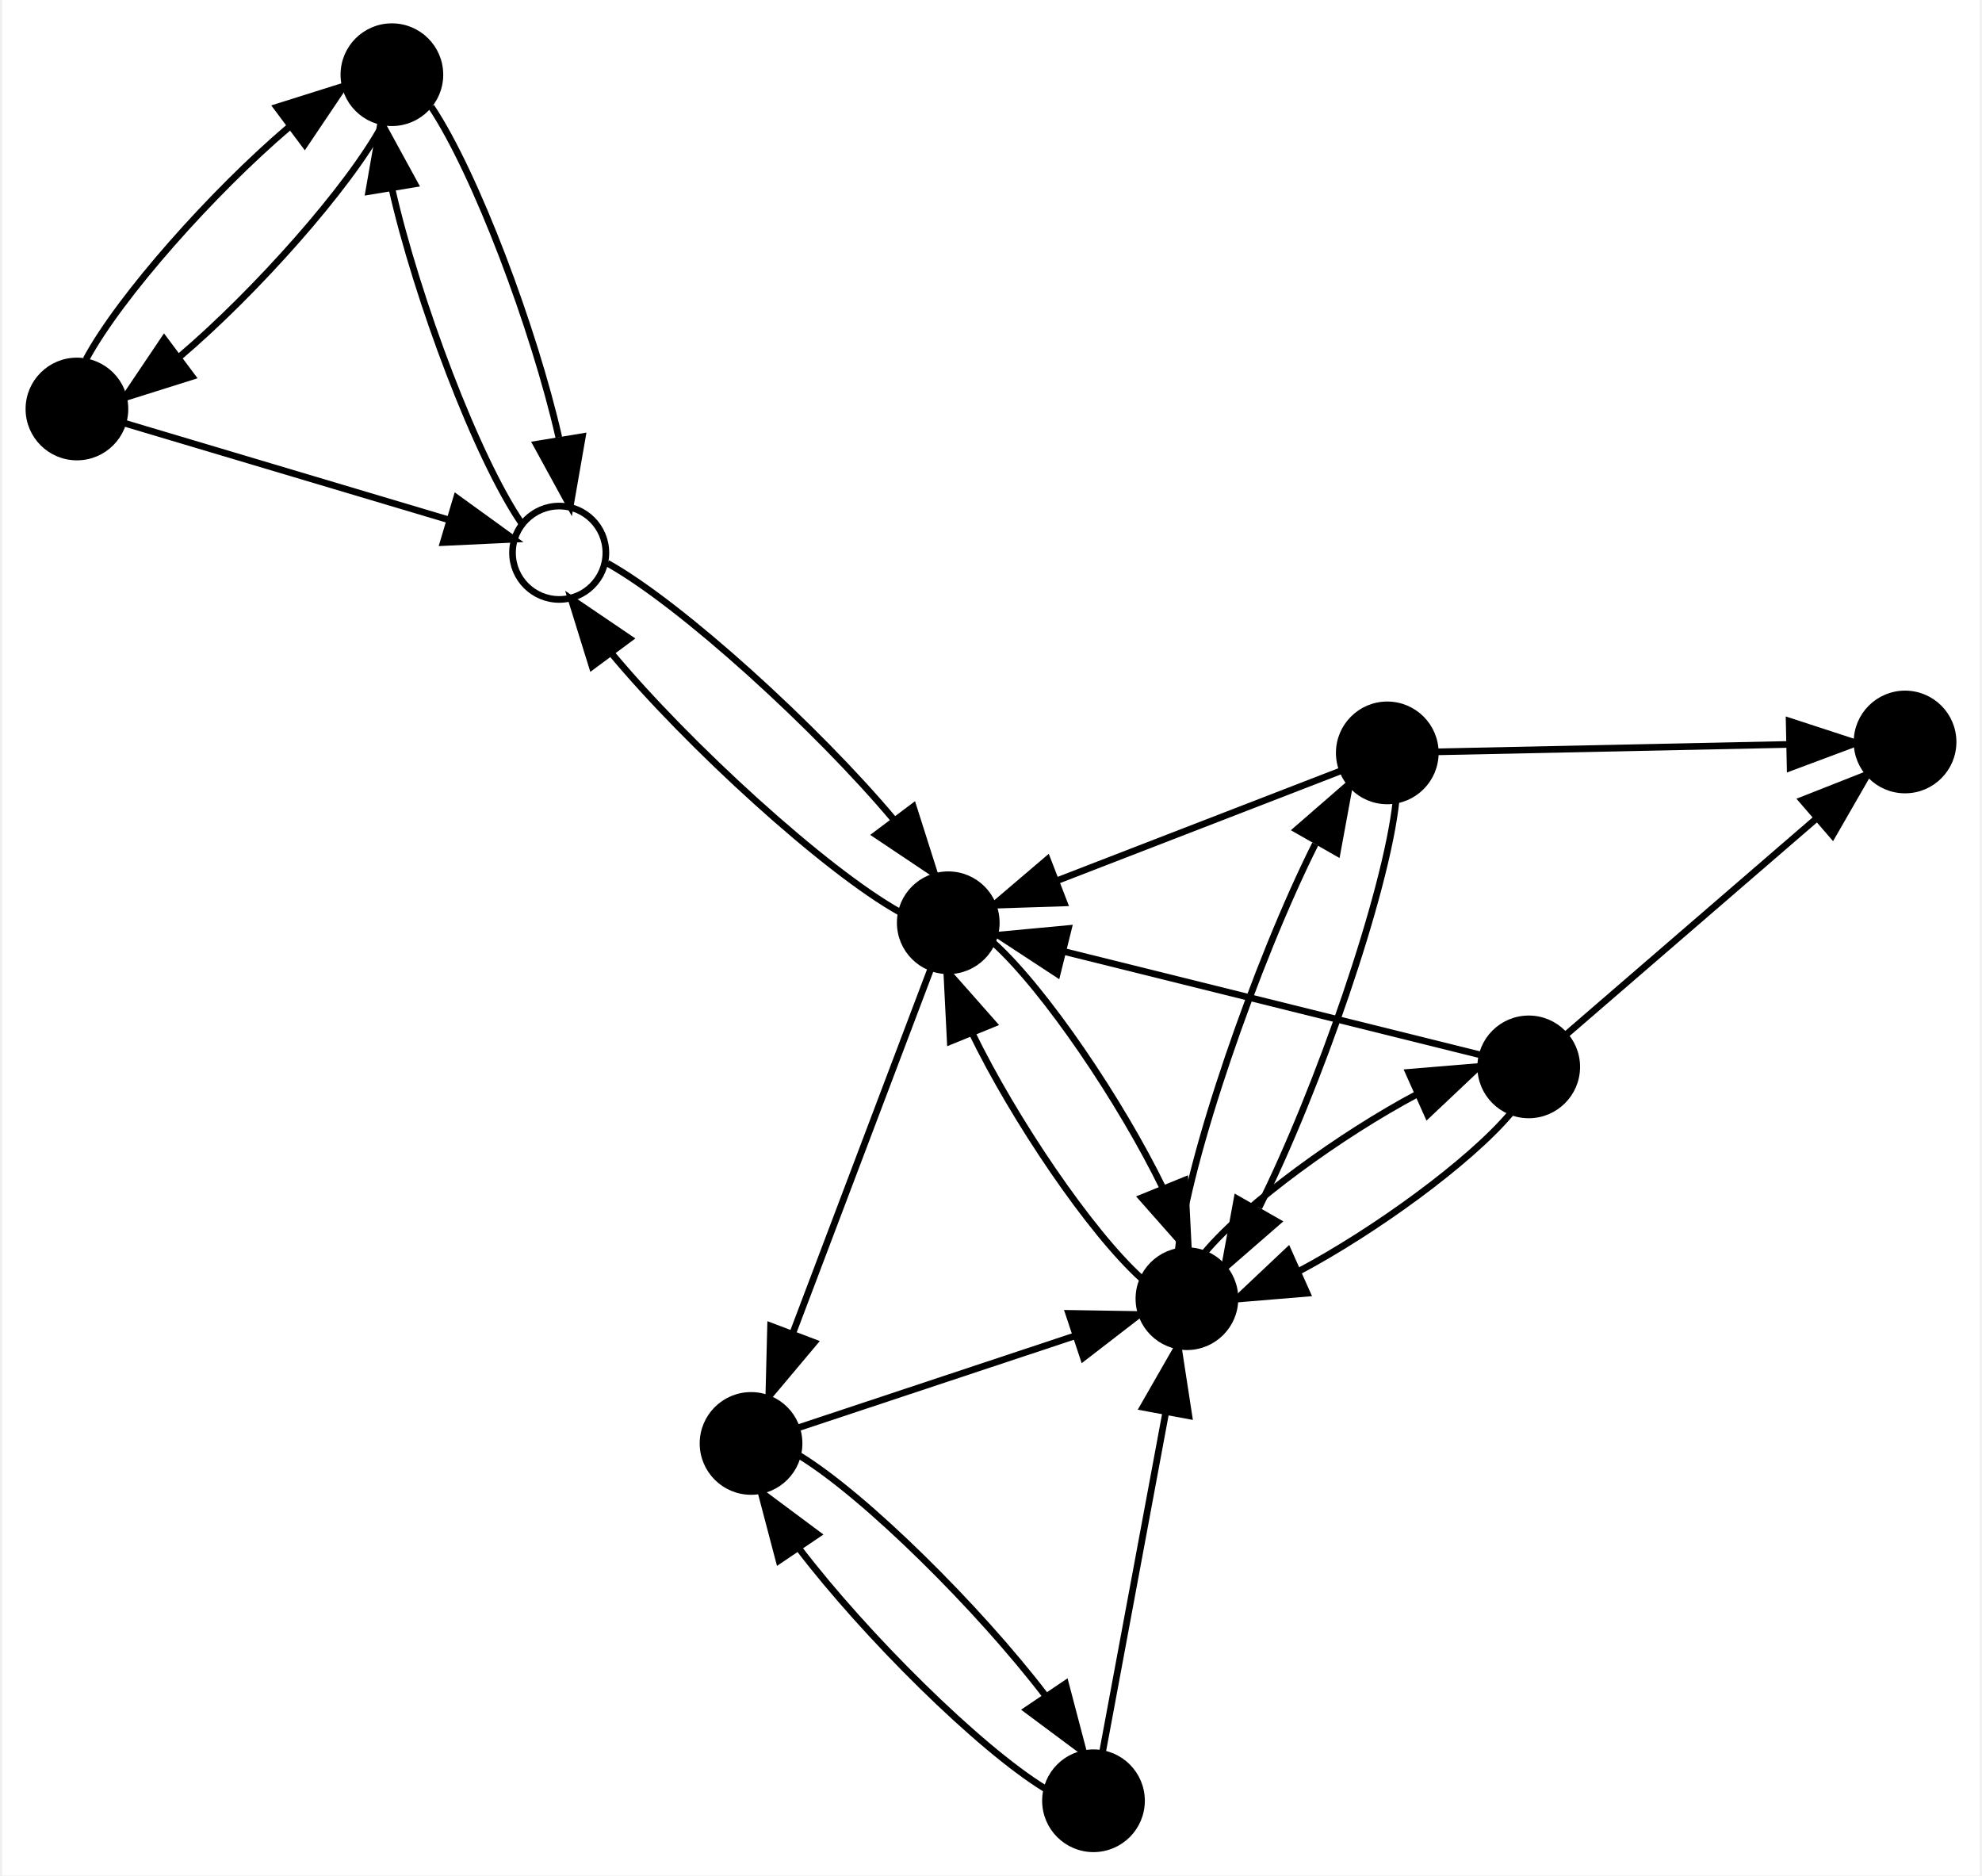
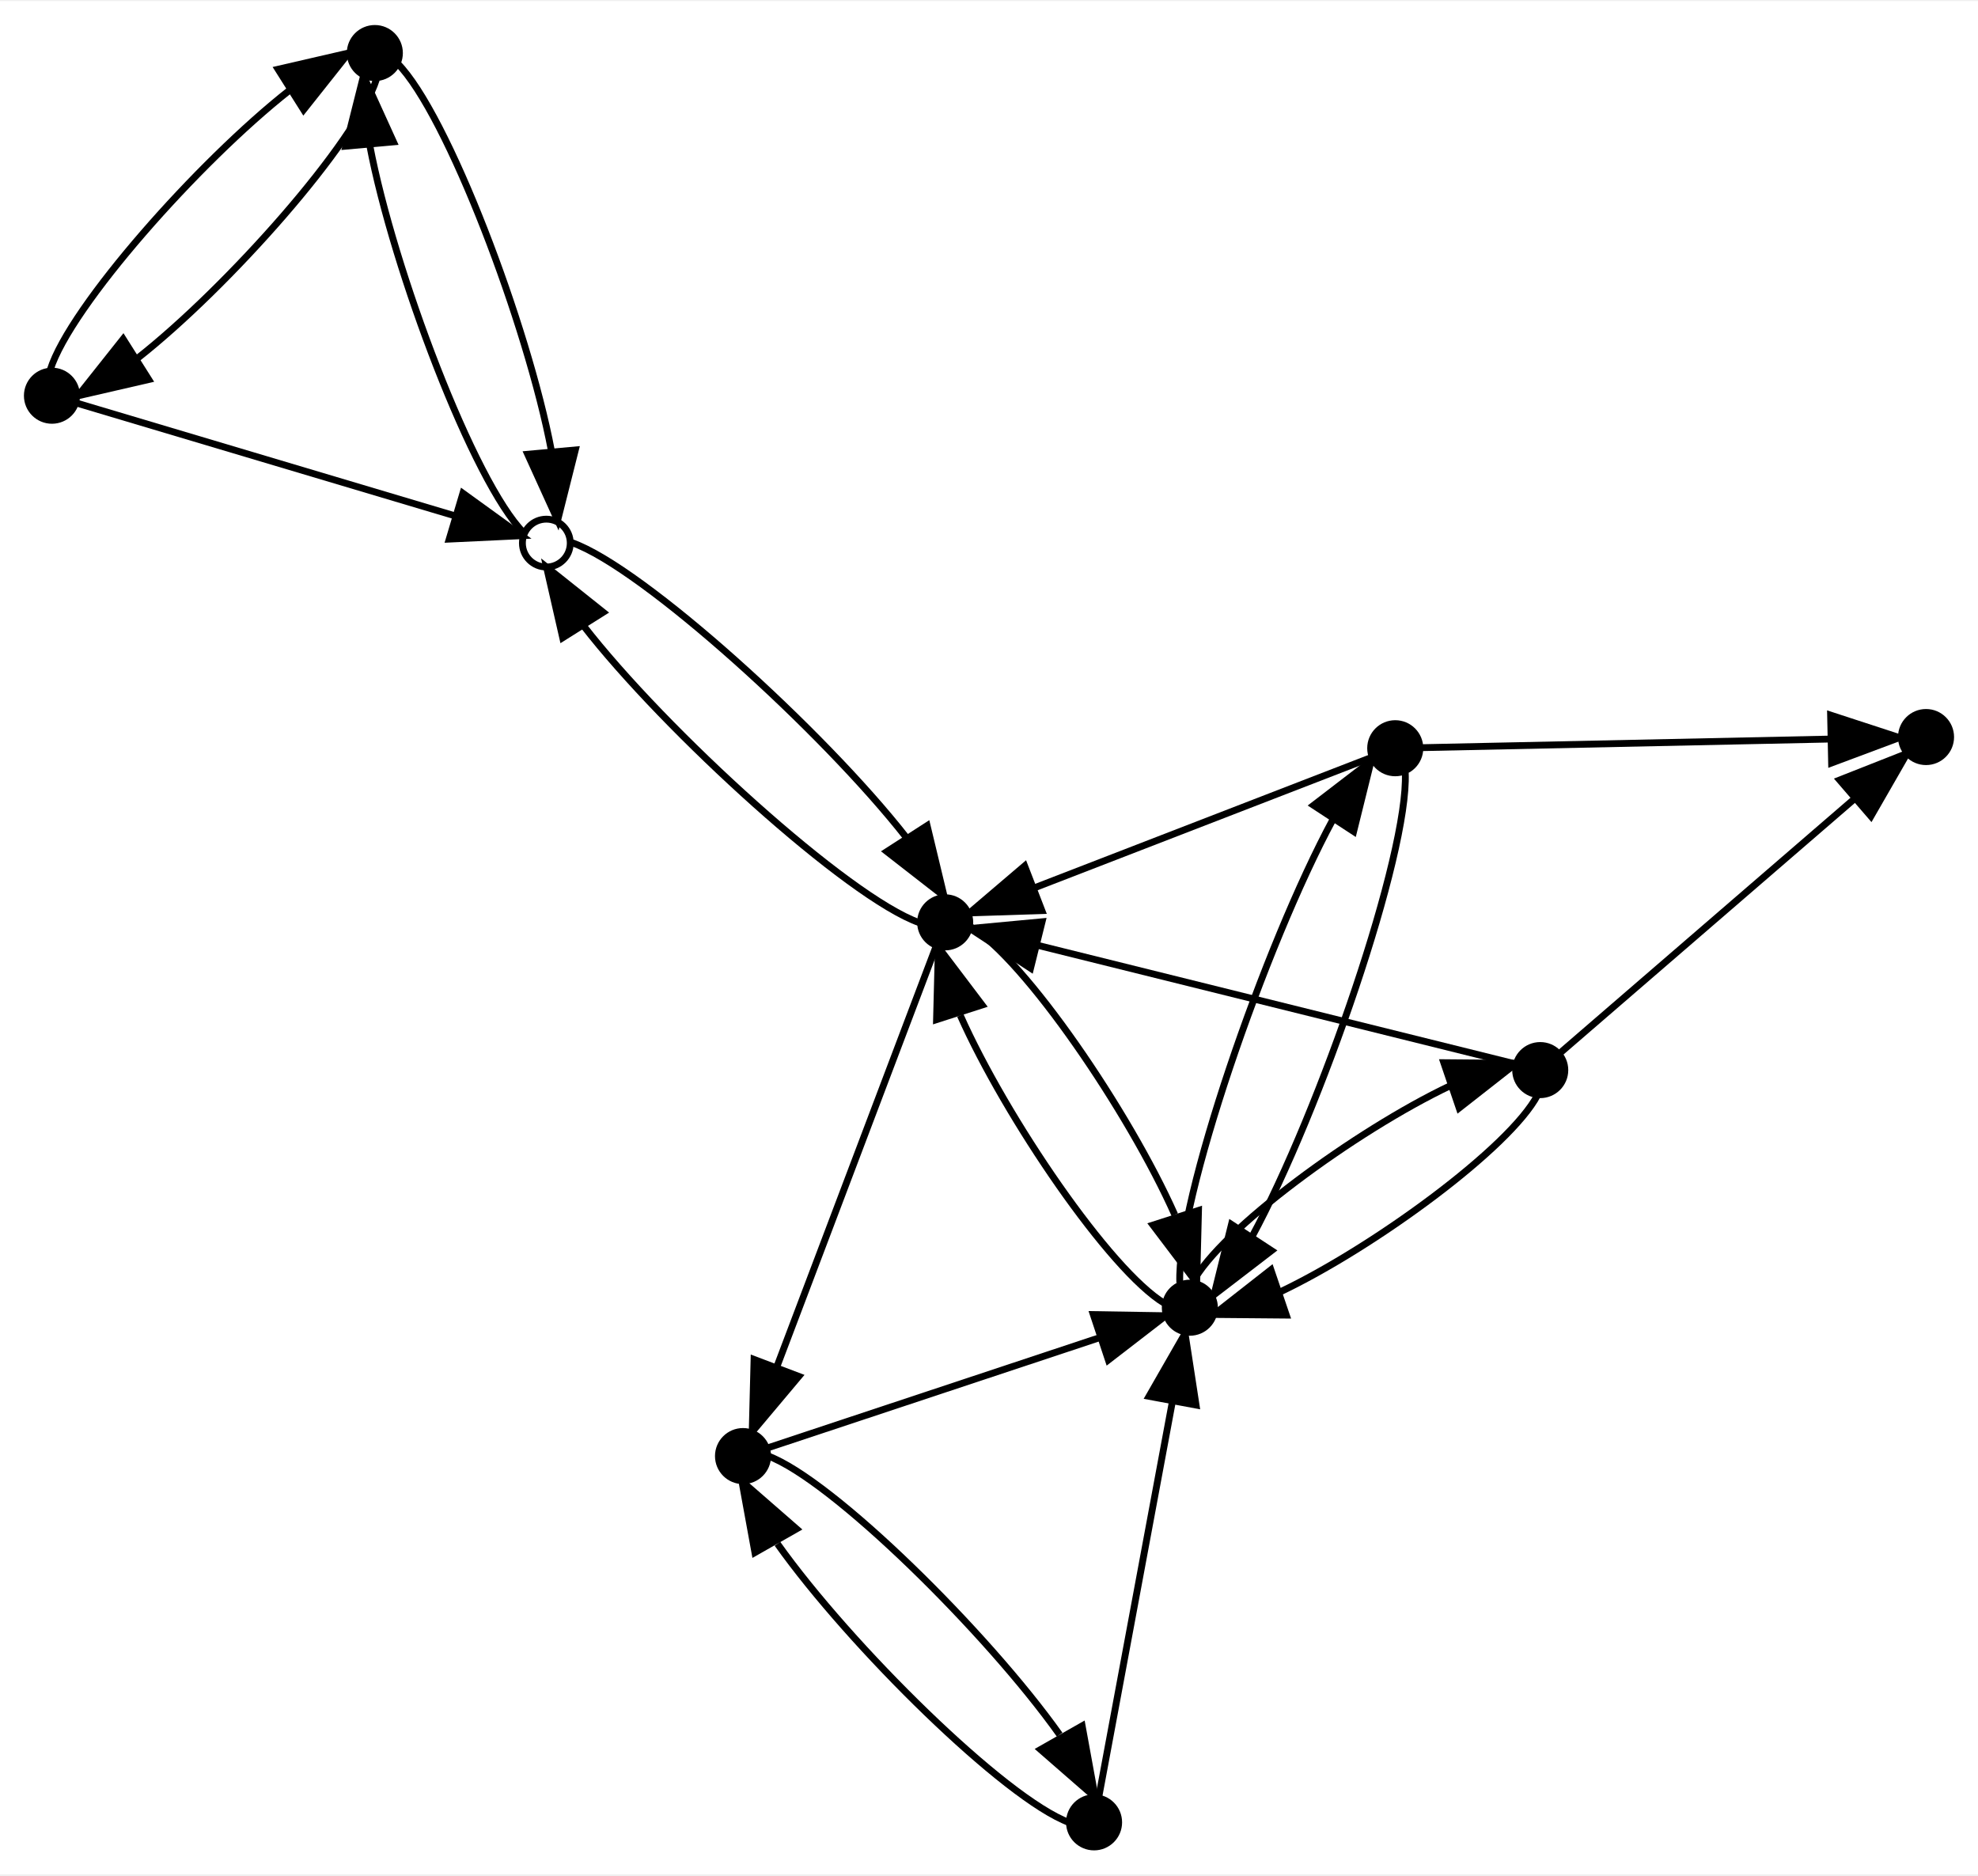
- <svg xmlns="http://www.w3.org/2000/svg" width="297pt" height="281pt" viewBox="0.00 0.00 296.56 281.22">
-   <g id="graph0" class="graph" transform="scale(1 1) rotate(0) translate(147.062 135.91)">
-     <polygon fill="white" stroke="none" points="-147.062,145.31 -147.062,-135.91 149.496,-135.91 149.496,145.31 -147.062,145.31" />
+ <svg xmlns="http://www.w3.org/2000/svg" width="289pt" height="274pt" viewBox="0.00 0.00 289.36 274.02">
+   <g id="graph0" class="graph" transform="scale(1 1) rotate(0) translate(143.462 132.31)">
+     <polygon fill="white" stroke="none" points="-143.462,141.71 -143.462,-132.31 145.896,-132.31 145.896,141.71 -143.462,141.71" />
    <g id="node1" class="node">
-       <ellipse fill="none" stroke="black" cx="-63.539" cy="-53.026" rx="7" ry="7" />
+       <ellipse fill="none" stroke="black" cx="-63.539" cy="-53.026" rx="3.5" ry="3.5" />
    </g>
    <g id="node2" class="node">
-       <ellipse fill="black" stroke="black" cx="-88.628" cy="-124.71" rx="7.2" ry="7.2" />
+       <ellipse fill="black" stroke="black" cx="-88.628" cy="-124.71" rx="3.6" ry="3.6" />
    </g>
    <g id="edge1" class="edge">
-       <path fill="none" stroke="black" d="M-69.135,-57.381C-75.886,-67.179 -84.885,-91.076 -88.62,-107.615" />
-       <polygon fill="black" stroke="black" points="-92.097,-107.19 -90.273,-117.626 -85.191,-108.33 -92.097,-107.19" />
+       <path fill="none" stroke="black" d="M-66.856,-54.542C-74.153,-61.914 -85.903,-92.931 -89.368,-111.198" />
+       <polygon fill="black" stroke="black" points="-92.872,-111.086 -90.286,-121.36 -85.9,-111.716 -92.872,-111.086" />
    </g>
    <g id="node3" class="node">
-       <ellipse fill="black" stroke="black" cx="-5.192" cy="2.455" rx="7.2" ry="7.2" />
+       <ellipse fill="black" stroke="black" cx="-5.192" cy="2.455" rx="3.6" ry="3.6" />
    </g>
    <g id="edge2" class="edge">
-       <path fill="none" stroke="black" d="M-56.312,-51.457C-45.227,-45.286 -24.923,-26.779 -13.371,-13.027" />
-       <polygon fill="black" stroke="black" points="-10.439,-14.95 -7.229,-4.853 -16.035,-10.745 -10.439,-14.95" />
+       <path fill="none" stroke="black" d="M-59.785,-53.086C-49.421,-49.433 -22.963,-25.402 -10.897,-9.981" />
+       <polygon fill="black" stroke="black" points="-7.836,-11.692 -5.36,-1.391 -13.72,-7.899 -7.836,-11.692" />
    </g>
    <g id="edge3" class="edge">
-       <path fill="none" stroke="black" d="M-82.733,-119.913C-76.046,-109.898 -67.303,-86.618 -63.595,-70.332" />
-       <polygon fill="black" stroke="black" points="-60.064,-70.435 -61.886,-59.998 -66.971,-69.293 -60.064,-70.435" />
+       <path fill="none" stroke="black" d="M-85.311,-123.194C-78.014,-115.822 -66.264,-84.805 -62.799,-66.538" />
+       <polygon fill="black" stroke="black" points="-59.295,-66.65 -61.881,-56.376 -66.267,-66.02 -59.295,-66.65" />
    </g>
    <g id="node4" class="node">
-       <ellipse fill="black" stroke="black" cx="-135.862" cy="-74.583" rx="7.2" ry="7.2" />
+       <ellipse fill="black" stroke="black" cx="-135.862" cy="-74.583" rx="3.6" ry="3.6" />
    </g>
    <g id="edge4" class="edge">
-       <path fill="none" stroke="black" d="M-89.994,-117.263C-95.1,-107.777 -109.075,-92.105 -120.402,-82.471" />
-       <polygon fill="black" stroke="black" points="-118.593,-79.454 -128.699,-76.272 -122.783,-85.061 -118.593,-79.454" />
+       <path fill="none" stroke="black" d="M-88.389,-120.891C-91.292,-111.68 -110.092,-90.484 -123.34,-80.063" />
+       <polygon fill="black" stroke="black" points="-121.709,-76.953 -132.033,-74.572 -125.447,-82.871 -121.709,-76.953" />
    </g>
    <g id="edge13" class="edge">
-       <path fill="none" stroke="black" d="M-12.419,0.887C-23.613,-5.346 -44.211,-24.159 -55.7,-37.951" />
-       <polygon fill="black" stroke="black" points="-58.602,-35.988 -61.744,-46.106 -52.978,-40.157 -58.602,-35.988" />
+       <path fill="none" stroke="black" d="M-8.946,2.515C-19.402,-1.17 -46.242,-25.599 -58.154,-41.001" />
+       <polygon fill="black" stroke="black" points="-61.144,-39.181 -63.504,-49.51 -55.218,-42.907 -61.144,-39.181" />
    </g>
    <g id="node5" class="node">
-       <ellipse fill="black" stroke="black" cx="30.6" cy="58.826" rx="7.2" ry="7.2" />
+       <ellipse fill="black" stroke="black" cx="30.6" cy="58.826" rx="3.6" ry="3.6" />
    </g>
    <g id="edge14" class="edge">
-       <path fill="none" stroke="black" d="M1.583,5.452C9.346,12.474 20.74,29.345 27.039,42.319" />
-       <polygon fill="black" stroke="black" points="30.299,41.044 30.831,51.625 23.817,43.685 30.299,41.044" />
+       <path fill="none" stroke="black" d="M-1.475,3.099C6.513,7.913 21.728,30.238 28.39,45.219" />
+       <polygon fill="black" stroke="black" points="31.866,44.594 31.599,55.185 25.203,46.739 31.866,44.594" />
    </g>
    <g id="node9" class="node">
-       <ellipse fill="black" stroke="black" cx="-34.767" cy="80.53" rx="7.2" ry="7.2" />
+       <ellipse fill="black" stroke="black" cx="-34.767" cy="80.53" rx="3.6" ry="3.6" />
    </g>
    <g id="edge15" class="edge">
-       <path fill="none" stroke="black" d="M-7.817,9.384C-12.409,21.507 -22.023,46.886 -28.437,63.82" />
-       <polygon fill="black" stroke="black" points="-25.29,65.393 -32.105,73.505 -31.836,62.913 -25.29,65.393" />
+       <path fill="none" stroke="black" d="M-6.619,6.221C-10.765,17.167 -22.957,49.354 -29.859,67.573" />
+       <polygon fill="black" stroke="black" points="-26.607,68.871 -33.423,76.982 -33.153,66.391 -26.607,68.871" />
    </g>
    <g id="edge11" class="edge">
-       <path fill="none" stroke="black" d="M-128.928,-72.516C-117.775,-69.192 -95.545,-62.566 -80.12,-57.968" />
-       <polygon fill="black" stroke="black" points="-78.93,-61.266 -70.347,-55.055 -80.93,-54.557 -78.93,-61.266" />
+       <path fill="none" stroke="black" d="M-132.374,-73.543C-122.518,-70.605 -94.07,-62.126 -76.986,-57.034" />
+       <polygon fill="black" stroke="black" points="-75.746,-60.316 -67.162,-54.106 -77.746,-53.608 -75.746,-60.316" />
    </g>
    <g id="edge12" class="edge">
-       <path fill="none" stroke="black" d="M-134.497,-82.029C-129.391,-91.516 -115.415,-107.188 -104.088,-116.822" />
-       <polygon fill="black" stroke="black" points="-105.898,-119.839 -95.792,-123.021 -101.708,-114.231 -105.898,-119.839" />
+       <path fill="none" stroke="black" d="M-136.101,-78.402C-133.199,-87.612 -114.399,-108.809 -101.151,-119.23" />
+       <polygon fill="black" stroke="black" points="-102.782,-122.34 -92.458,-124.721 -99.043,-116.421 -102.782,-122.34" />
    </g>
    <g id="edge5" class="edge">
-       <path fill="none" stroke="black" d="M23.825,55.829C16.062,48.807 4.668,31.937 -1.631,18.963" />
-       <polygon fill="black" stroke="black" points="-4.891,20.238 -5.424,9.656 1.591,17.596 -4.891,20.238" />
+       <path fill="none" stroke="black" d="M26.883,58.183C18.895,53.368 3.68,31.044 -2.982,16.062" />
+       <polygon fill="black" stroke="black" points="-6.458,16.688 -6.191,6.096 0.205,14.543 -6.458,16.688" />
    </g>
    <g id="node6" class="node">
-       <ellipse fill="black" stroke="black" cx="60.647" cy="-23.017" rx="7.2" ry="7.2" />
+       <ellipse fill="black" stroke="black" cx="60.647" cy="-23.017" rx="3.6" ry="3.6" />
    </g>
    <g id="edge6" class="edge">
-       <path fill="none" stroke="black" d="M29.285,51.664C30.714,37.998 41.029,8.231 49.842,-9.342" />
-       <polygon fill="black" stroke="black" points="47.046,-11.505 55.043,-18.455 53.126,-8.035 47.046,-11.505" />
+       <path fill="none" stroke="black" d="M29.131,55.197C28.647,43.287 41.583,5.799 51.559,-12.645" />
+       <polygon fill="black" stroke="black" points="48.701,-14.668 57.105,-21.12 54.558,-10.836 48.701,-14.668" />
    </g>
    <g id="node7" class="node">
-       <ellipse fill="black" stroke="black" cx="81.858" cy="24.067" rx="7.2" ry="7.2" />
+       <ellipse fill="black" stroke="black" cx="81.858" cy="24.067" rx="3.6" ry="3.6" />
    </g>
    <g id="edge7" class="edge">
-       <path fill="none" stroke="black" d="M33.321,51.854C39.468,44.56 53.687,34.211 65.223,28.101" />
-       <polygon fill="black" stroke="black" points="63.841,24.886 74.399,24.006 66.694,31.278 63.841,24.886" />
+       <path fill="none" stroke="black" d="M30.979,55.194C35.009,47.482 54.885,32.914 68.673,26.364" />
+       <polygon fill="black" stroke="black" points="67.747,22.983 78.341,23.075 70.001,29.61 67.747,22.983" />
    </g>
    <g id="edge16" class="edge">
-       <path fill="none" stroke="black" d="M53.601,-20.291C43.549,-16.402 24.804,-9.15 11.175,-3.877" />
-       <polygon fill="black" stroke="black" points="12.195,-0.519 1.606,-0.175 9.669,-7.047 12.195,-0.519" />
+       <path fill="none" stroke="black" d="M57.107,-21.647C47.997,-18.123 23.379,-8.599 7.957,-2.632" />
+       <polygon fill="black" stroke="black" points="8.954,0.735 -1.635,1.079 6.429,-5.794 8.954,0.735" />
    </g>
    <g id="edge17" class="edge">
-       <path fill="none" stroke="black" d="M61.962,-15.855C60.533,-2.189 50.218,27.578 41.405,45.152" />
-       <polygon fill="black" stroke="black" points="44.2,47.315 36.204,54.265 38.121,43.845 44.2,47.315" />
+       <path fill="none" stroke="black" d="M62.116,-19.387C62.6,-7.477 49.663,30.01 39.687,48.455" />
+       <polygon fill="black" stroke="black" points="42.546,50.478 34.142,56.93 36.688,46.645 42.546,50.478" />
    </g>
    <g id="node8" class="node">
-       <ellipse fill="black" stroke="black" cx="138.296" cy="-24.653" rx="7.2" ry="7.2" />
+       <ellipse fill="black" stroke="black" cx="138.296" cy="-24.653" rx="3.6" ry="3.6" />
    </g>
    <g id="edge18" class="edge">
-       <path fill="none" stroke="black" d="M68.092,-23.174C80.182,-23.428 104.397,-23.939 120.974,-24.288" />
-       <polygon fill="black" stroke="black" points="120.915,-27.788 130.986,-24.499 121.062,-20.789 120.915,-27.788" />
+       <path fill="none" stroke="black" d="M64.392,-23.096C75.076,-23.321 106.109,-23.975 124.386,-24.36" />
+       <polygon fill="black" stroke="black" points="124.334,-27.86 134.405,-24.571 124.481,-20.861 124.334,-27.86" />
    </g>
    <g id="edge8" class="edge">
-       <path fill="none" stroke="black" d="M74.735,22.298C61.157,18.927 31.224,11.496 12.09,6.746" />
-       <polygon fill="black" stroke="black" points="11.139,10.116 2.277,4.309 12.825,3.322 11.139,10.116" />
+       <path fill="none" stroke="black" d="M78.118,23.138C66.204,20.18 28.734,10.878 8.346,5.816" />
+       <polygon fill="black" stroke="black" points="7.299,9.163 -1.563,3.356 8.986,2.369 7.299,9.163" />
    </g>
    <g id="edge10" class="edge">
-       <path fill="none" stroke="black" d="M79.138,31.039C72.99,38.333 58.771,48.682 47.236,54.792" />
-       <polygon fill="black" stroke="black" points="48.618,58.008 38.059,58.887 45.765,51.615 48.618,58.008" />
+       <path fill="none" stroke="black" d="M81.479,27.699C77.449,35.411 57.573,49.979 43.786,56.529" />
+       <polygon fill="black" stroke="black" points="44.712,59.91 34.117,59.818 42.457,53.283 44.712,59.91" />
    </g>
    <g id="edge9" class="edge">
-       <path fill="none" stroke="black" d="M87.476,19.217C96.181,11.702 113.167,-2.961 125.098,-13.26" />
-       <polygon fill="black" stroke="black" points="122.844,-15.938 132.701,-19.823 127.418,-10.639 122.844,-15.938" />
+       <path fill="none" stroke="black" d="M84.893,21.447C92.852,14.576 114.621,-4.216 127.778,-15.574" />
+       <polygon fill="black" stroke="black" points="125.659,-18.369 135.516,-22.254 130.234,-13.07 125.659,-18.369" />
    </g>
    <g id="edge19" class="edge">
-       <path fill="none" stroke="black" d="M-27.771,78.207C-17.896,74.929 0.432,68.843 13.926,64.363" />
-       <polygon fill="black" stroke="black" points="12.863,61.028 23.457,61.198 15.069,67.671 12.863,61.028" />
+       <path fill="none" stroke="black" d="M-31.252,79.363C-22.208,76.36 2.233,68.245 17.545,63.161" />
+       <polygon fill="black" stroke="black" points="16.475,59.829 27.068,59.999 18.681,66.472 16.475,59.829" />
    </g>
    <g id="node10" class="node">
-       <ellipse fill="black" stroke="black" cx="16.588" cy="134.11" rx="7.2" ry="7.2" />
+       <ellipse fill="black" stroke="black" cx="16.588" cy="134.11" rx="3.6" ry="3.6" />
    </g>
    <g id="edge20" class="edge">
-       <path fill="none" stroke="black" d="M-27.515,82.345C-17.561,88.433 -0.586,105.306 9.324,118.267" />
-       <polygon fill="black" stroke="black" points="12.393,116.557 15.09,126.803 6.592,120.475 12.393,116.557" />
+       <path fill="none" stroke="black" d="M-31.159,80.493C-21.702,83.988 0.977,106.393 11.551,121.282" />
+       <polygon fill="black" stroke="black" points="14.845,119.995 16.748,130.418 8.761,123.457 14.845,119.995" />
    </g>
    <g id="edge21" class="edge">
-       <path fill="none" stroke="black" d="M17.931,126.892C20.092,115.283 24.399,92.143 27.387,76.087" />
-       <polygon fill="black" stroke="black" points="24.01,75.104 29.281,65.913 30.892,76.385 24.01,75.104" />
+       <path fill="none" stroke="black" d="M17.264,130.479C19.182,120.17 24.738,90.321 28.043,72.568" />
+       <polygon fill="black" stroke="black" points="24.627,71.789 29.898,62.598 31.509,73.07 24.627,71.789" />
    </g>
    <g id="edge22" class="edge">
-       <path fill="none" stroke="black" d="M9.336,132.296C-0.618,126.208 -17.593,109.335 -27.503,96.374" />
-       <polygon fill="black" stroke="black" points="-30.572,98.084 -33.27,87.838 -24.771,94.165 -30.572,98.084" />
+       <path fill="none" stroke="black" d="M12.98,134.147C3.523,130.652 -19.156,108.248 -29.73,93.358" />
+       <polygon fill="black" stroke="black" points="-33.025,94.645 -34.927,84.223 -26.94,91.184 -33.025,94.645" />
    </g>
  </g>
</svg>
